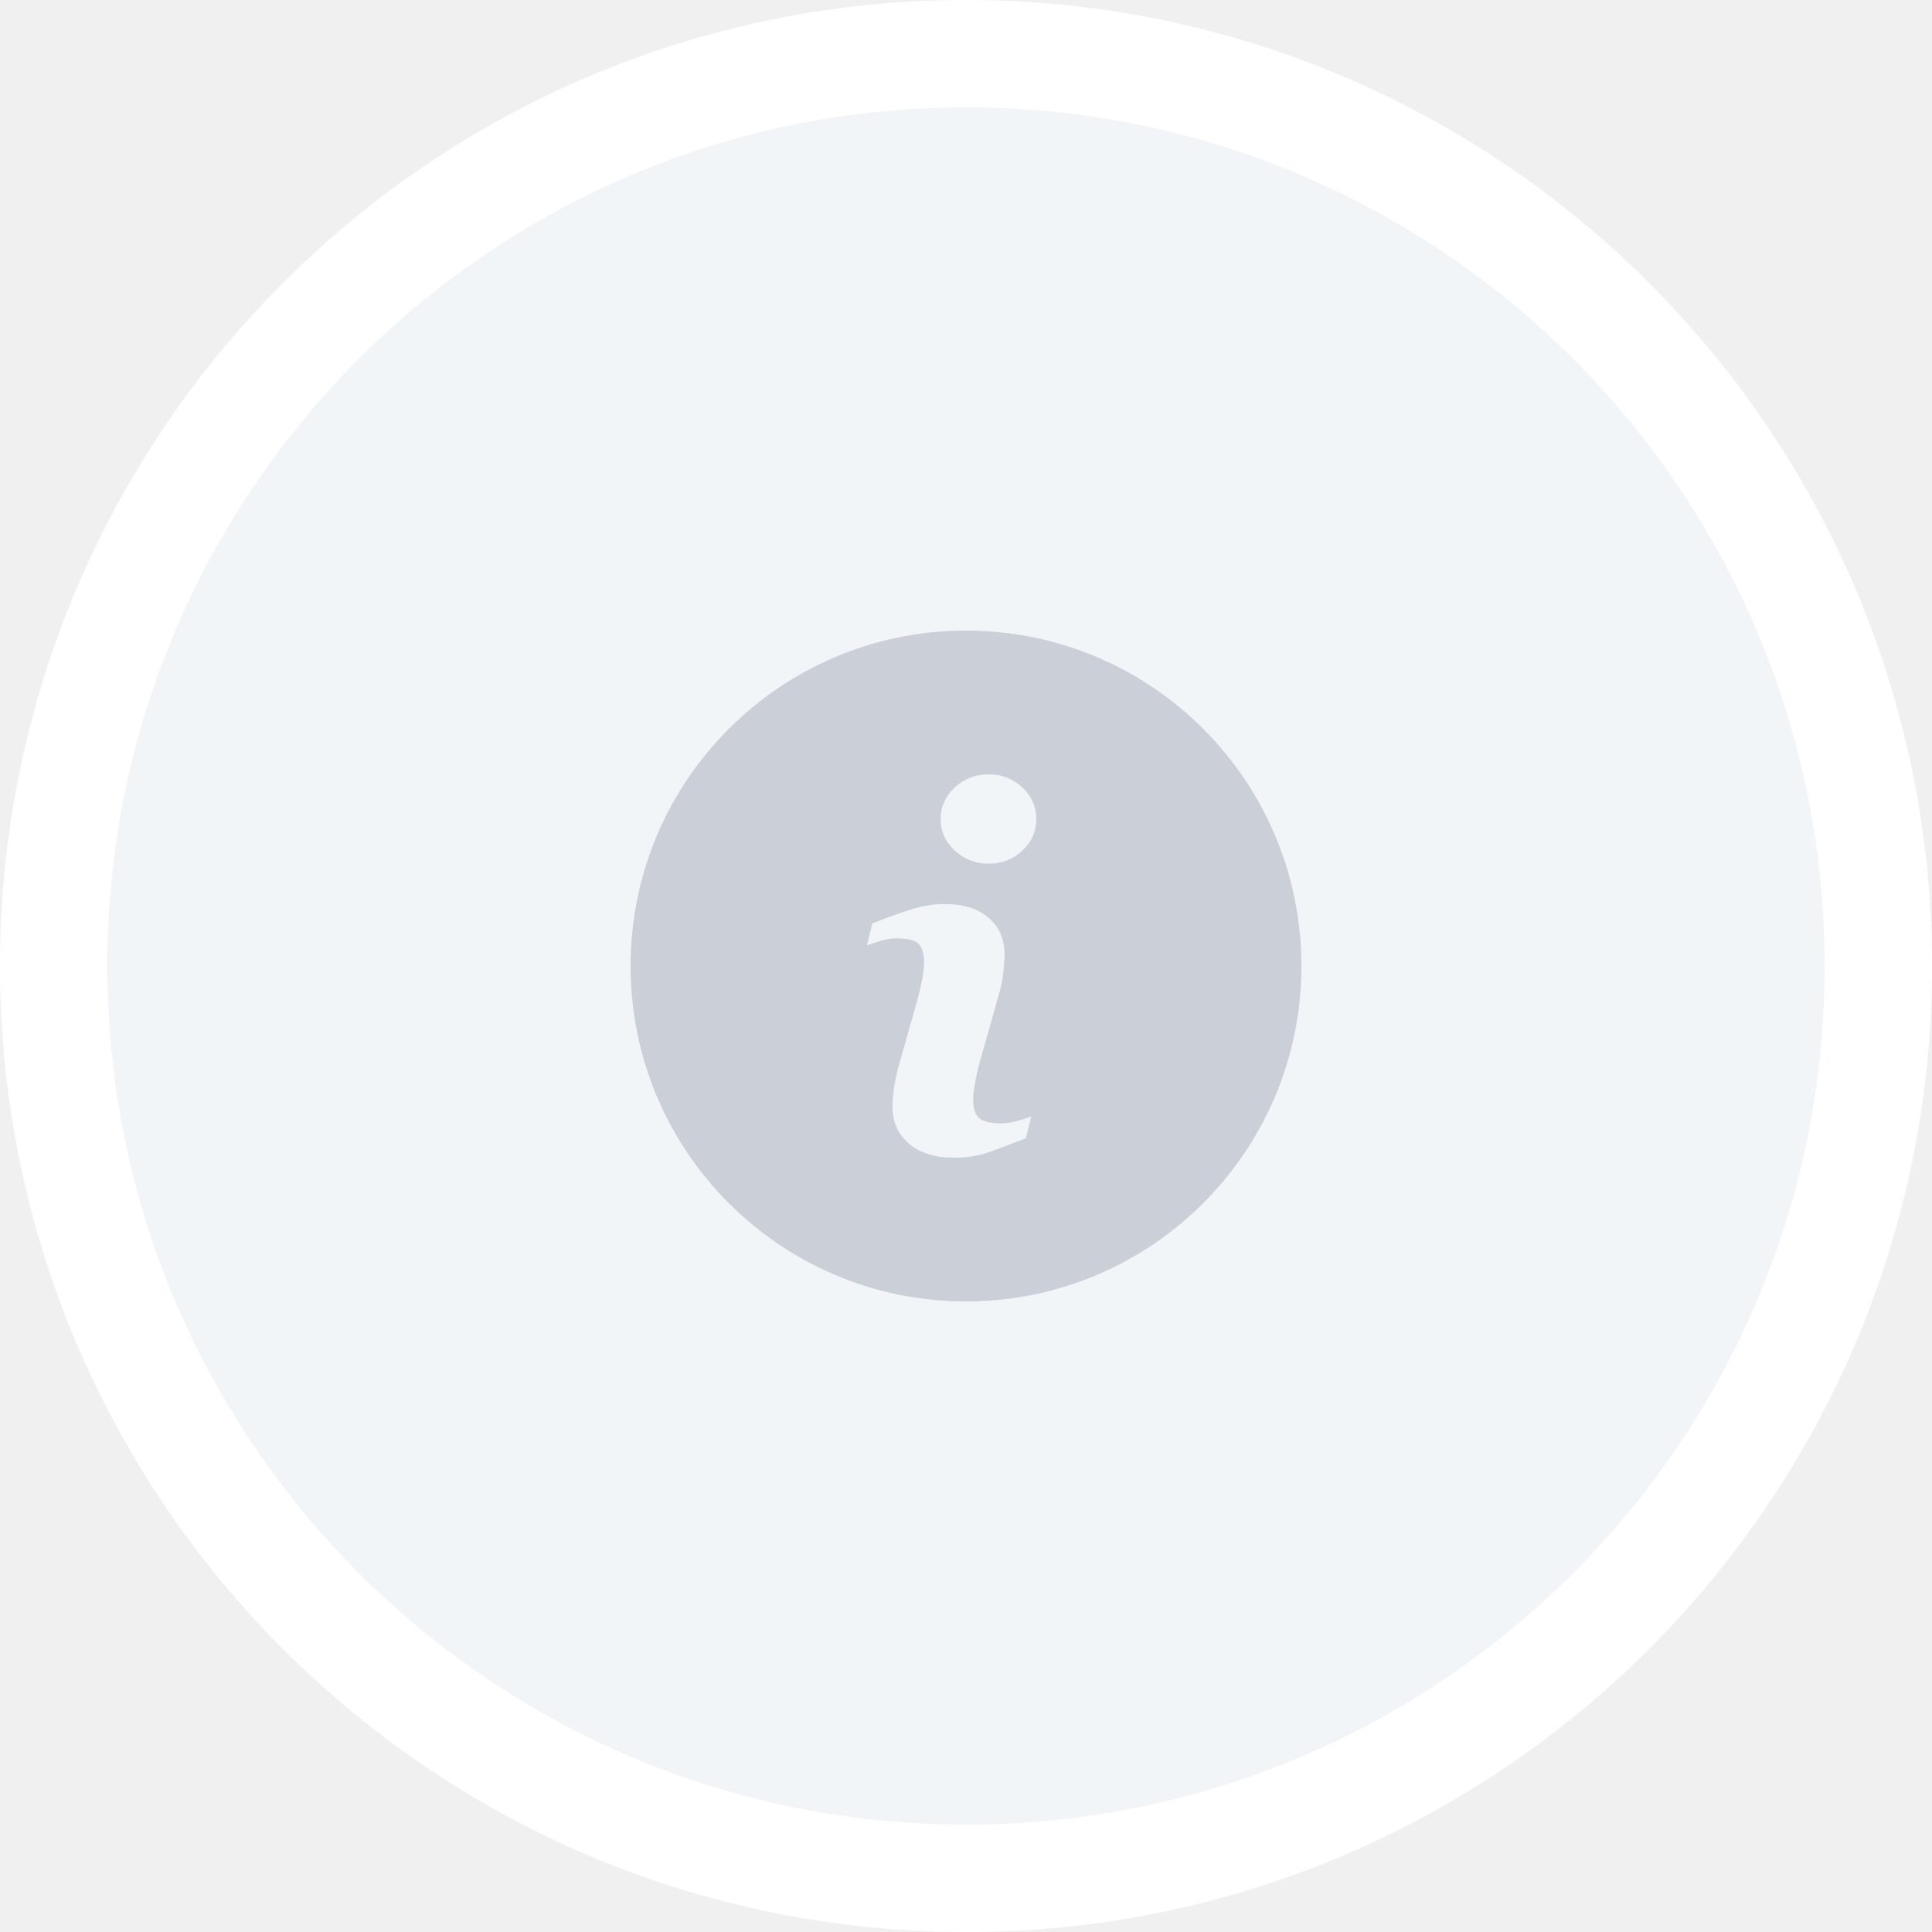
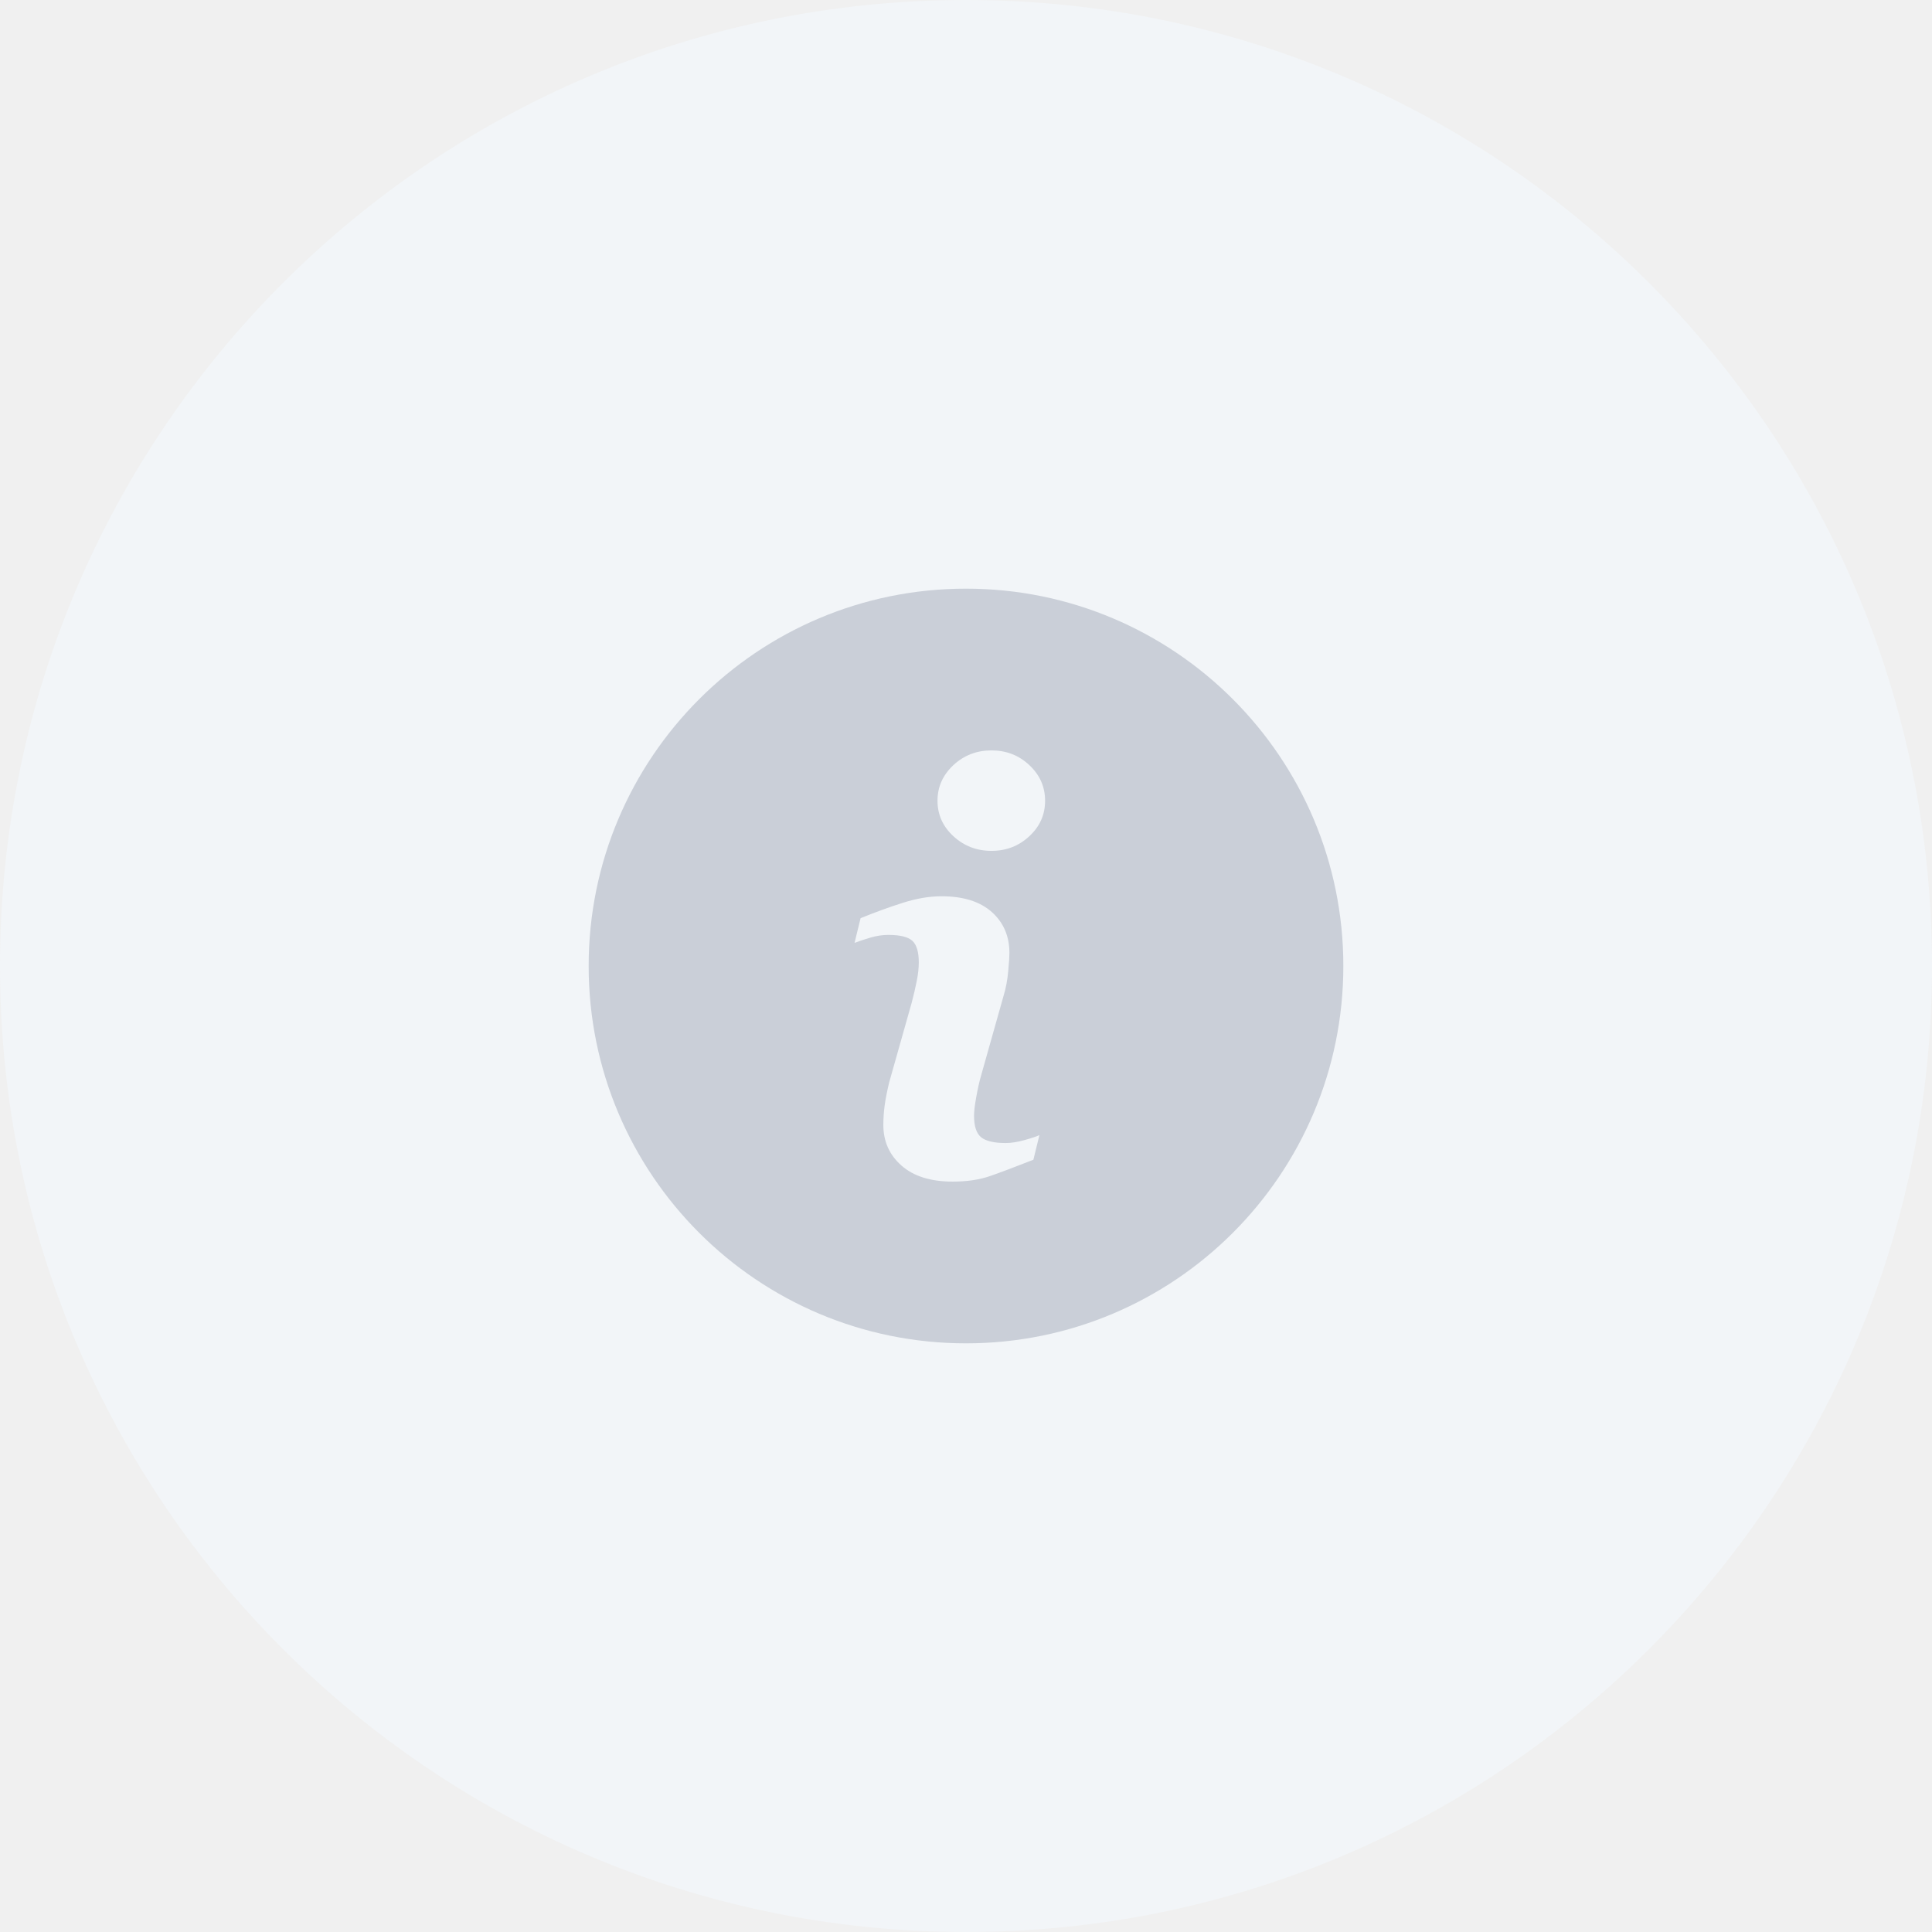
- <svg xmlns="http://www.w3.org/2000/svg" width="36" height="36" viewBox="0 0 36 36" fill="none">
-   <path d="M18 1C8.611 1 1 8.611 1 18C1 27.389 8.611 35 18 35C27.389 35 35 27.389 35 18C35 8.611 27.389 1 18 1Z" fill="#F2F5F8" />
-   <path d="M18 1C8.611 1 1 8.611 1 18C1 27.389 8.611 35 18 35C27.389 35 35 27.389 35 18C35 8.611 27.389 1 18 1Z" stroke="white" stroke-width="2" />
-   <path fill-rule="evenodd" clip-rule="evenodd" d="M18 24.25C21.452 24.25 24.25 21.452 24.25 18C24.25 14.548 21.452 11.75 18 11.75C14.548 11.75 11.75 14.548 11.75 18C11.75 21.452 14.548 24.25 18 24.25ZM19.116 21.209L19.216 20.801C19.164 20.825 19.081 20.853 18.966 20.884C18.852 20.916 18.749 20.932 18.658 20.932C18.465 20.932 18.329 20.9 18.251 20.837C18.172 20.773 18.133 20.653 18.133 20.478C18.133 20.409 18.145 20.305 18.17 20.17C18.194 20.034 18.221 19.913 18.252 19.807L18.624 18.488C18.661 18.366 18.686 18.233 18.699 18.088C18.713 17.943 18.719 17.842 18.719 17.784C18.719 17.506 18.622 17.28 18.427 17.106C18.232 16.932 17.954 16.845 17.594 16.845C17.394 16.845 17.182 16.881 16.958 16.952C16.734 17.023 16.499 17.108 16.254 17.208L16.154 17.616C16.227 17.59 16.314 17.56 16.416 17.53C16.517 17.5 16.617 17.485 16.713 17.485C16.911 17.485 17.044 17.519 17.114 17.585C17.183 17.651 17.218 17.77 17.218 17.939C17.218 18.032 17.207 18.136 17.184 18.249C17.162 18.363 17.133 18.483 17.1 18.61L16.726 19.934C16.693 20.073 16.668 20.198 16.653 20.308C16.638 20.419 16.631 20.527 16.631 20.633C16.631 20.905 16.731 21.129 16.932 21.306C17.133 21.483 17.415 21.571 17.778 21.571C18.014 21.571 18.221 21.541 18.399 21.479C18.577 21.417 18.816 21.327 19.116 21.209ZM19.049 15.85C19.224 15.689 19.31 15.492 19.31 15.263C19.31 15.033 19.224 14.837 19.049 14.673C18.876 14.51 18.667 14.429 18.422 14.429C18.177 14.429 17.966 14.51 17.791 14.673C17.616 14.837 17.528 15.033 17.528 15.263C17.528 15.492 17.616 15.689 17.791 15.85C17.967 16.012 18.176 16.093 18.422 16.093C18.667 16.093 18.876 16.012 19.049 15.85Z" fill="#CACFD8" />
+ <svg xmlns="http://www.w3.org/2000/svg" width="32" height="32" viewBox="0 0 32 32" fill="none">
+   <path d="M0 16C0 7.163 7.163 0 16 0C24.837 0 32 7.163 32 16C32 24.837 24.837 32 16 32C7.163 32 0 24.837 0 16Z" fill="#F2F5F8" />
+   <path fill-rule="evenodd" clip-rule="evenodd" d="M16 22.25C19.452 22.25 22.25 19.452 22.25 16C22.25 12.548 19.452 9.75 16 9.75C12.548 9.75 9.75 12.548 9.75 16C9.75 19.452 12.548 22.25 16 22.25ZM17.116 19.209L17.216 18.801C17.164 18.825 17.081 18.853 16.966 18.884C16.852 18.916 16.749 18.932 16.658 18.932C16.465 18.932 16.329 18.9 16.251 18.837C16.172 18.773 16.133 18.653 16.133 18.478C16.133 18.409 16.145 18.305 16.17 18.17C16.194 18.034 16.221 17.913 16.252 17.807L16.624 16.488C16.661 16.366 16.686 16.233 16.699 16.088C16.713 15.943 16.719 15.842 16.719 15.784C16.719 15.506 16.622 15.28 16.427 15.106C16.232 14.932 15.954 14.845 15.594 14.845C15.394 14.845 15.182 14.881 14.958 14.952C14.734 15.023 14.499 15.108 14.254 15.208L14.154 15.617C14.227 15.589 14.314 15.56 14.416 15.53C14.517 15.5 14.617 15.485 14.713 15.485C14.911 15.485 15.044 15.519 15.114 15.585C15.183 15.651 15.218 15.77 15.218 15.939C15.218 16.032 15.207 16.136 15.184 16.249C15.162 16.363 15.133 16.483 15.1 16.61L14.726 17.934C14.693 18.073 14.668 18.198 14.653 18.308C14.638 18.419 14.631 18.527 14.631 18.633C14.631 18.905 14.731 19.129 14.932 19.306C15.133 19.483 15.415 19.571 15.778 19.571C16.014 19.571 16.221 19.541 16.399 19.479C16.577 19.417 16.816 19.327 17.116 19.209ZM17.049 13.85C17.224 13.689 17.31 13.492 17.31 13.263C17.31 13.033 17.224 12.837 17.049 12.673C16.876 12.51 16.667 12.429 16.422 12.429C16.177 12.429 15.966 12.51 15.791 12.673C15.616 12.837 15.528 13.033 15.528 13.263C15.528 13.492 15.616 13.689 15.791 13.85C15.967 14.012 16.176 14.093 16.422 14.093C16.667 14.093 16.876 14.012 17.049 13.85Z" fill="#CACFD8" />
</svg>
